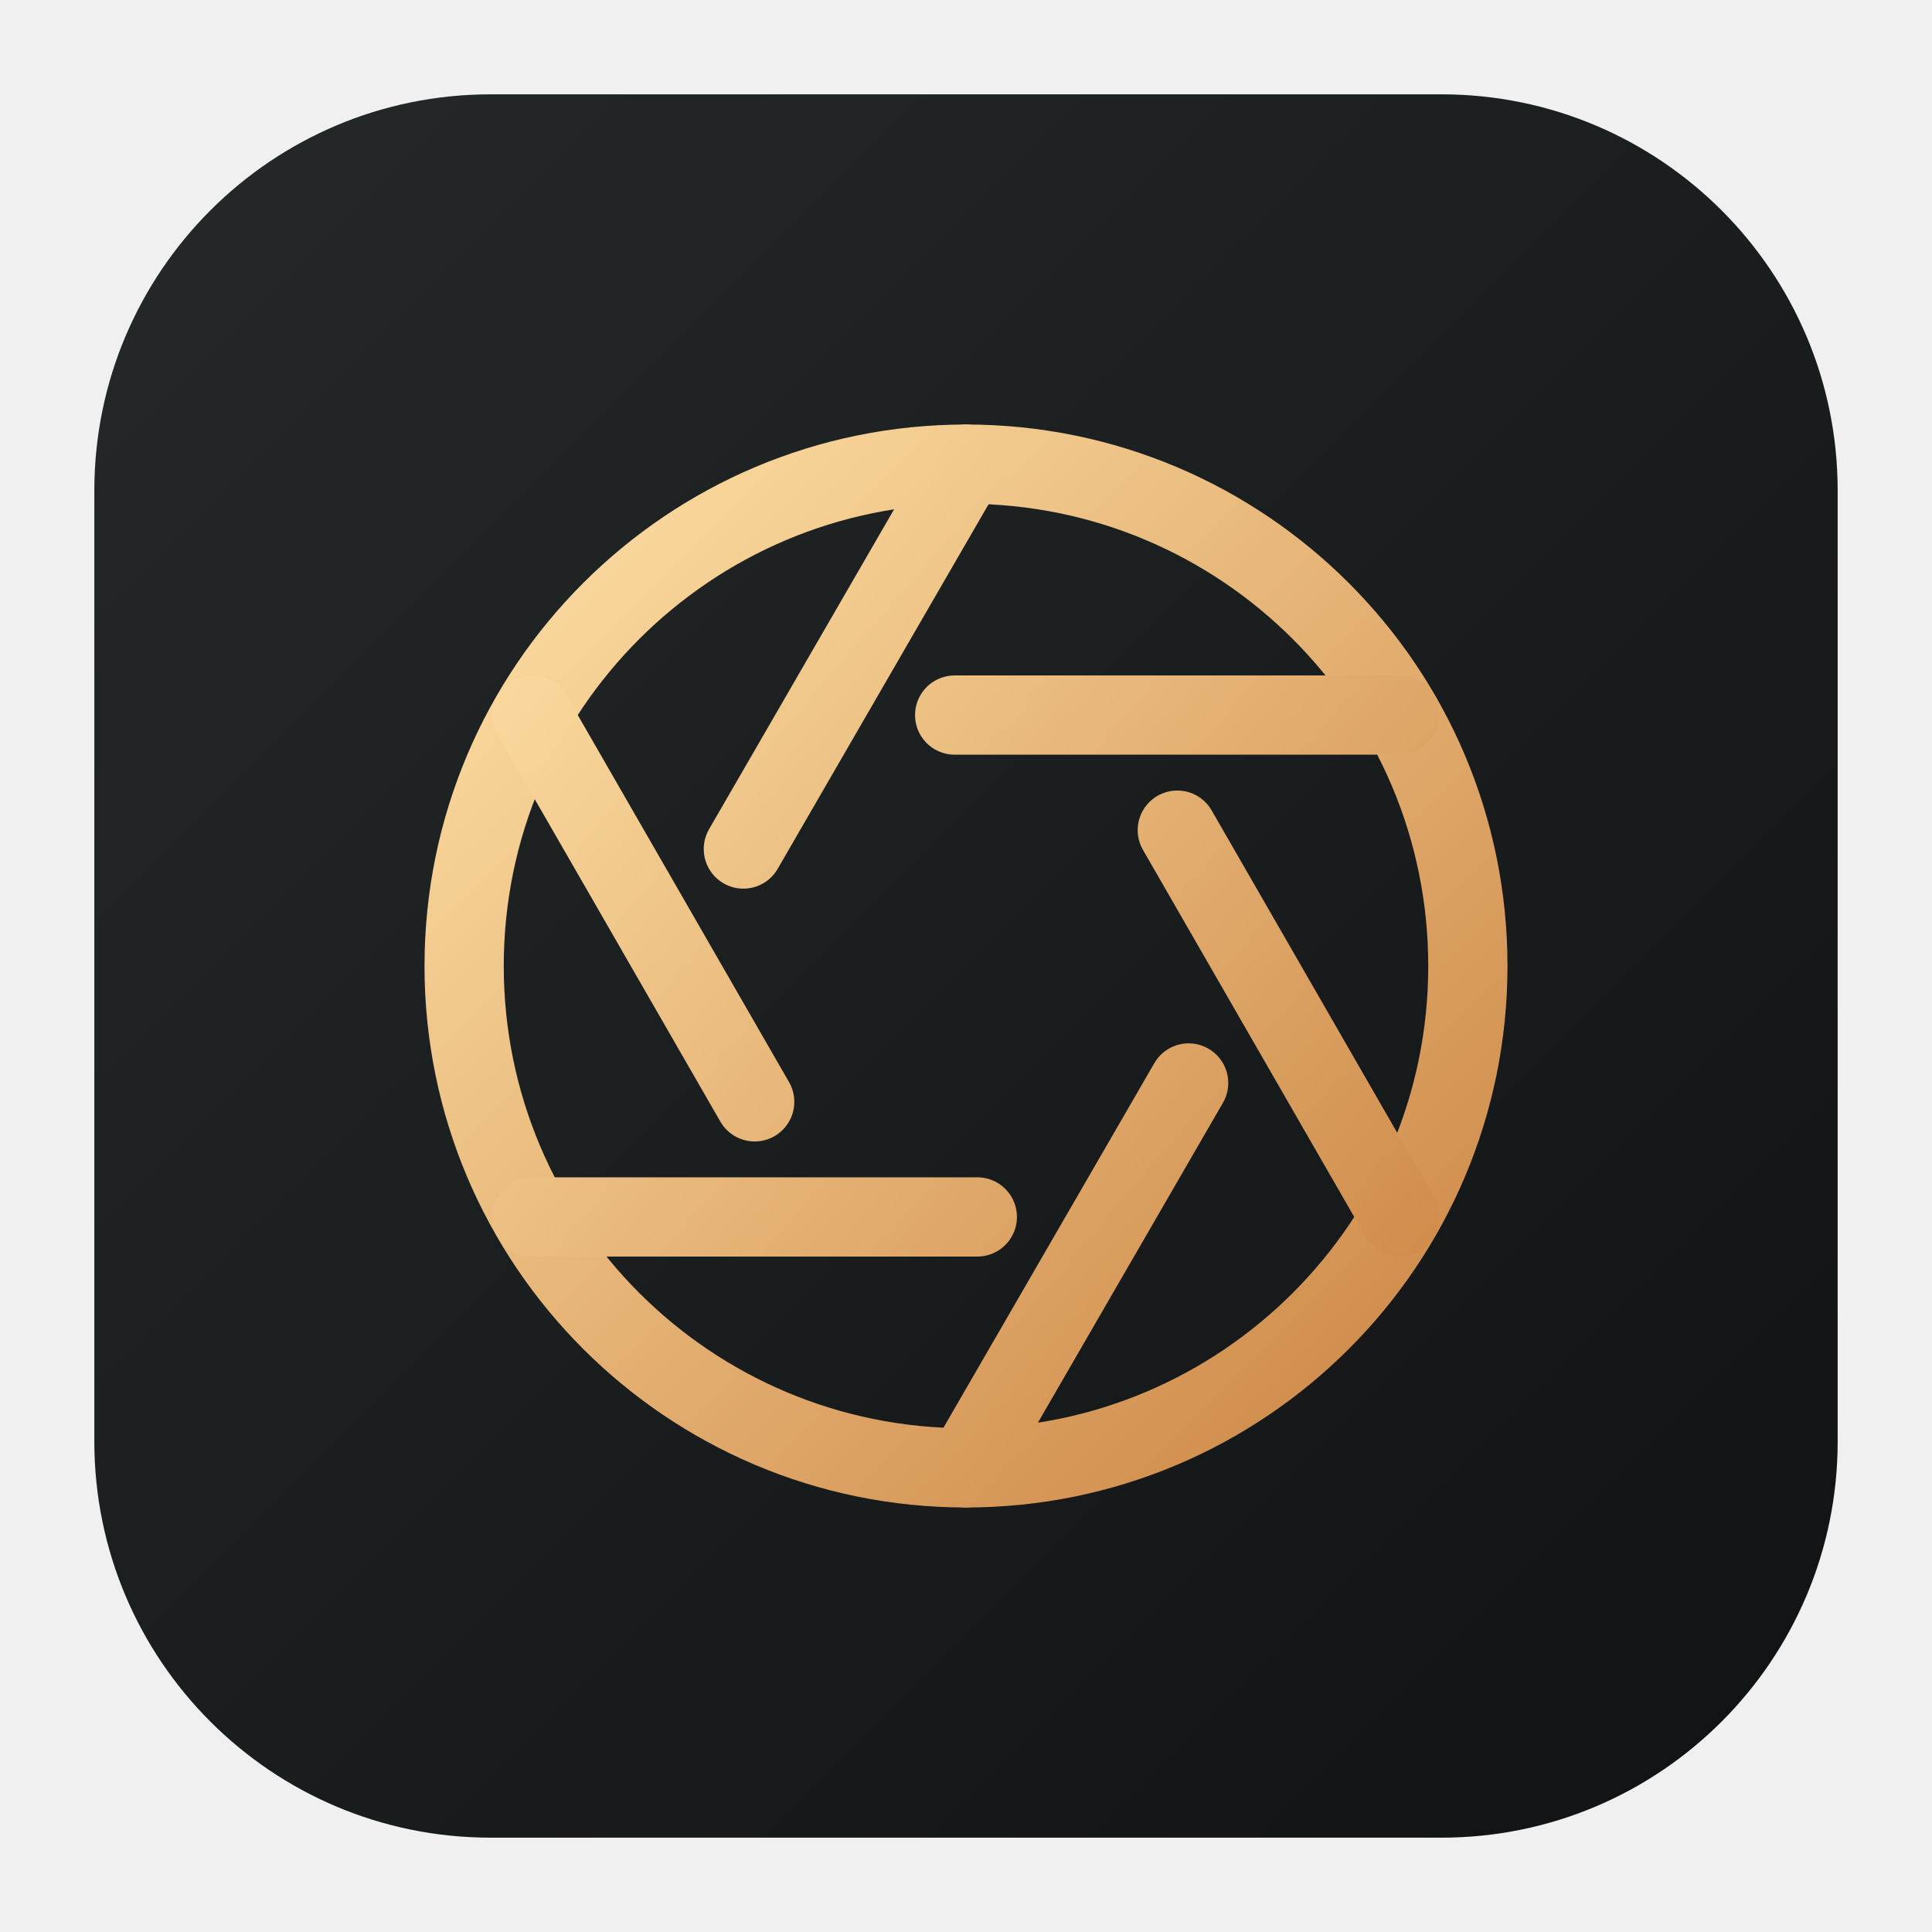
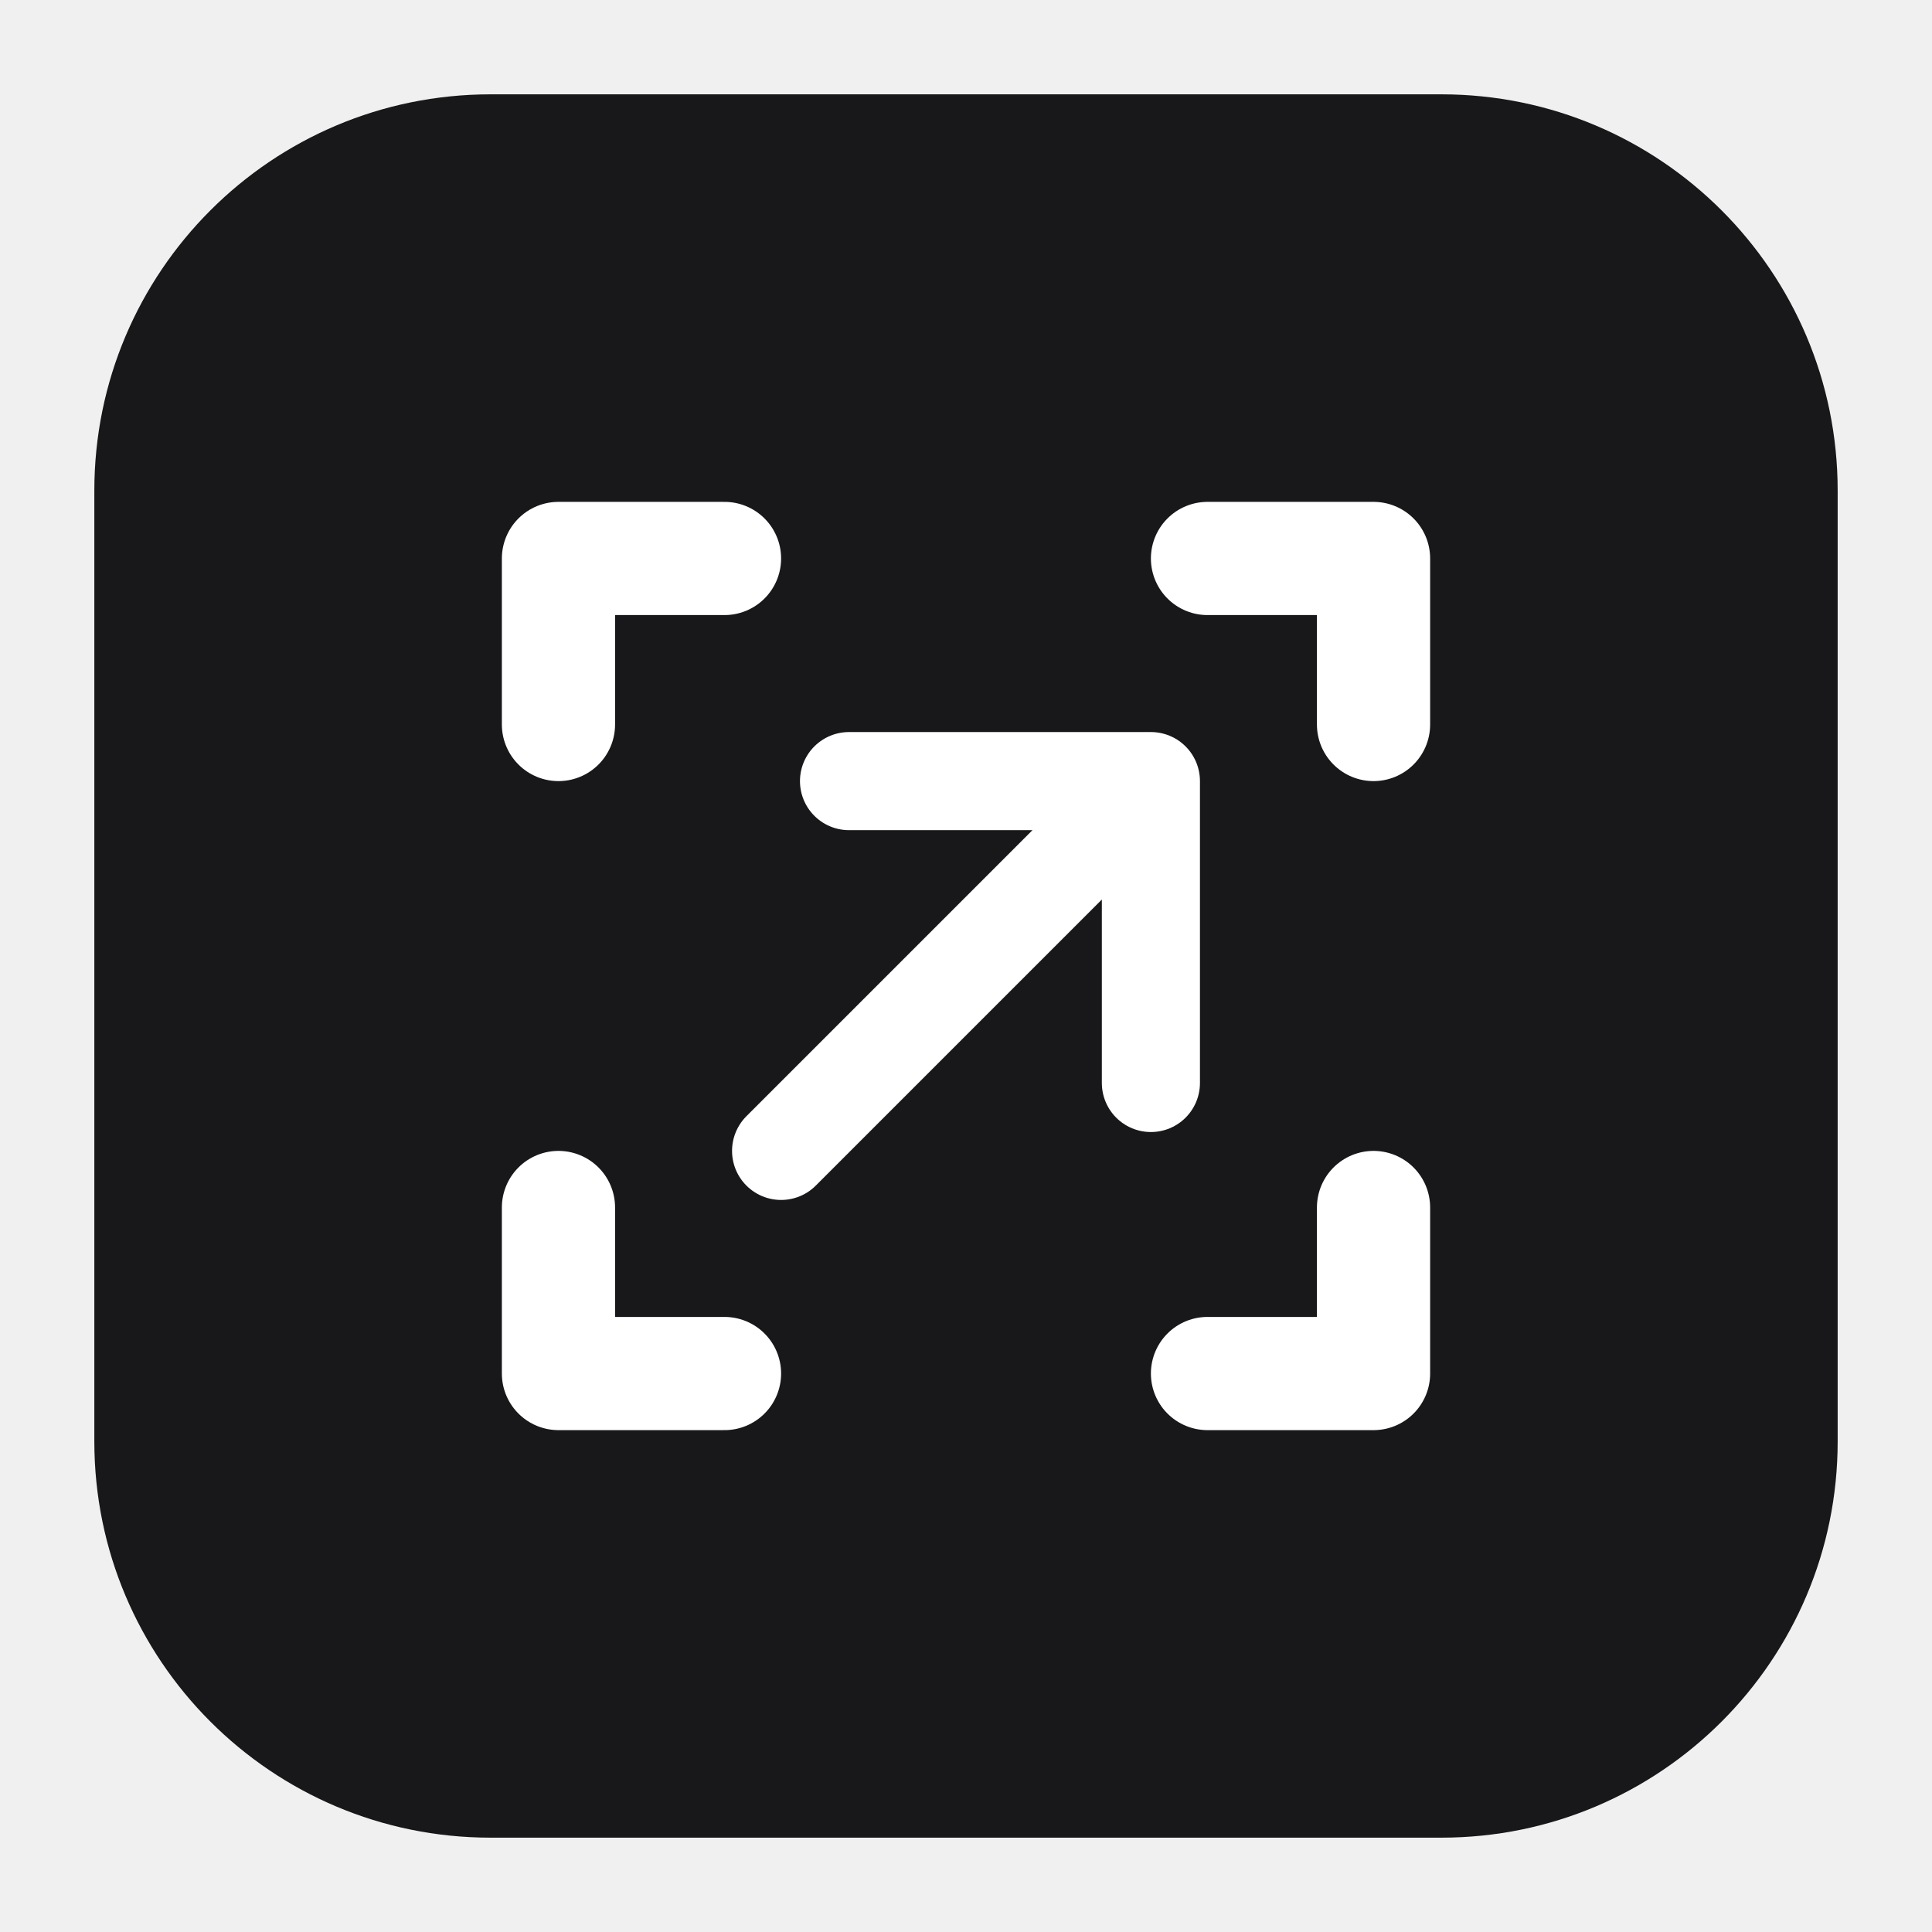
<svg xmlns="http://www.w3.org/2000/svg" width="1024" height="1024" viewBox="0 0 1024 1024">
-   <defs>
-     <linearGradient id="bg" x2="1" y2="1">
-       <stop stop-color="#25292a" />
-       <stop offset="1" stop-color="#101213" />
-     </linearGradient>
-     <linearGradient id="beam" x2="1" y2="1">
-       <stop stop-color="#ffe1a7" />
-       <stop offset="1" stop-color="#cb8443" />
-     </linearGradient>
-   </defs>
-   <rect x="50" y="50" width="924" height="924" rx="210" fill="url(#bg)" />
-   <g fill="none" stroke="url(#beam)" stroke-width="42" stroke-linecap="round" stroke-linejoin="round">
-     <circle cx="512" cy="512" r="266" />
-     <path d="M512 246L394 450M742 379H506M742 645L624 440M512 778L630 574M282 645H518M282 379L400 584" />
+   <rect x="50" y="50" width="924" height="924" rx="210" fill="#18181b" />
+   <g fill="none" stroke="white" stroke-linecap="round" stroke-linejoin="round">
+     <path d="M296 384V296H384M640 296H728V384M728 640V728H640M384 728H296V640" stroke-width="60" />
+     <path d="M414 610L610 414M450 414H610V574" stroke-width="52" />
  </g>
</svg>
